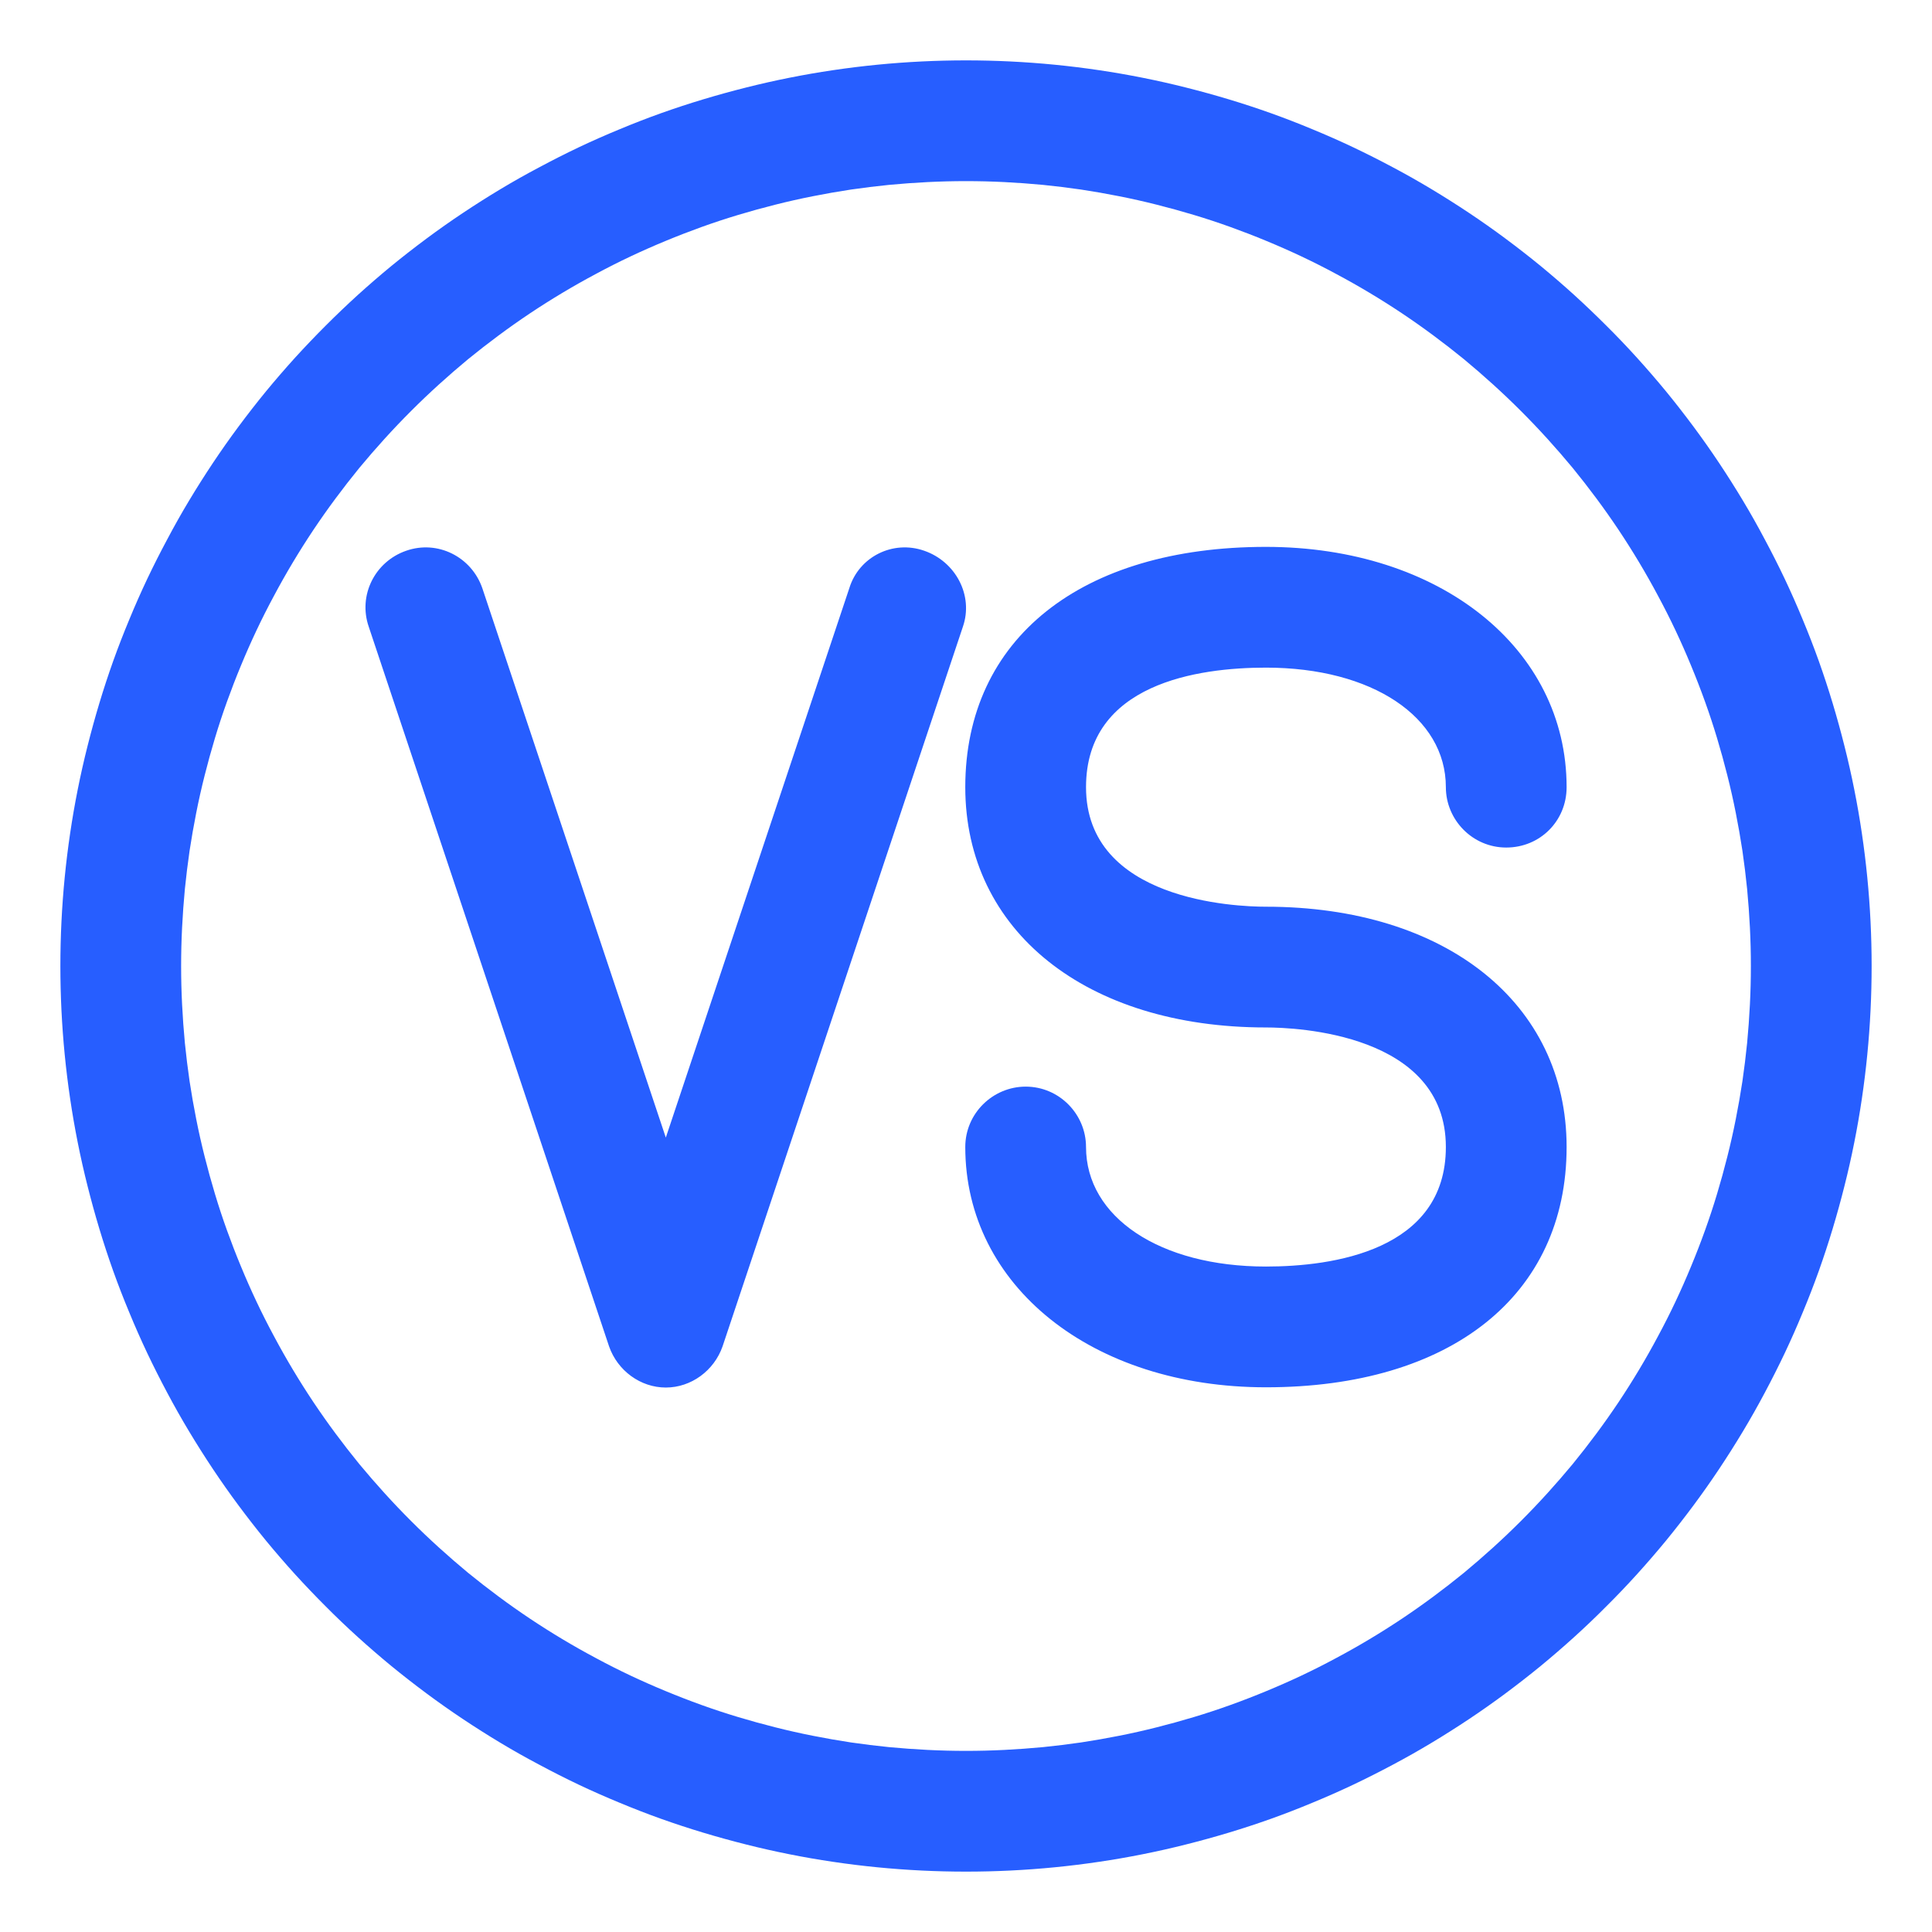
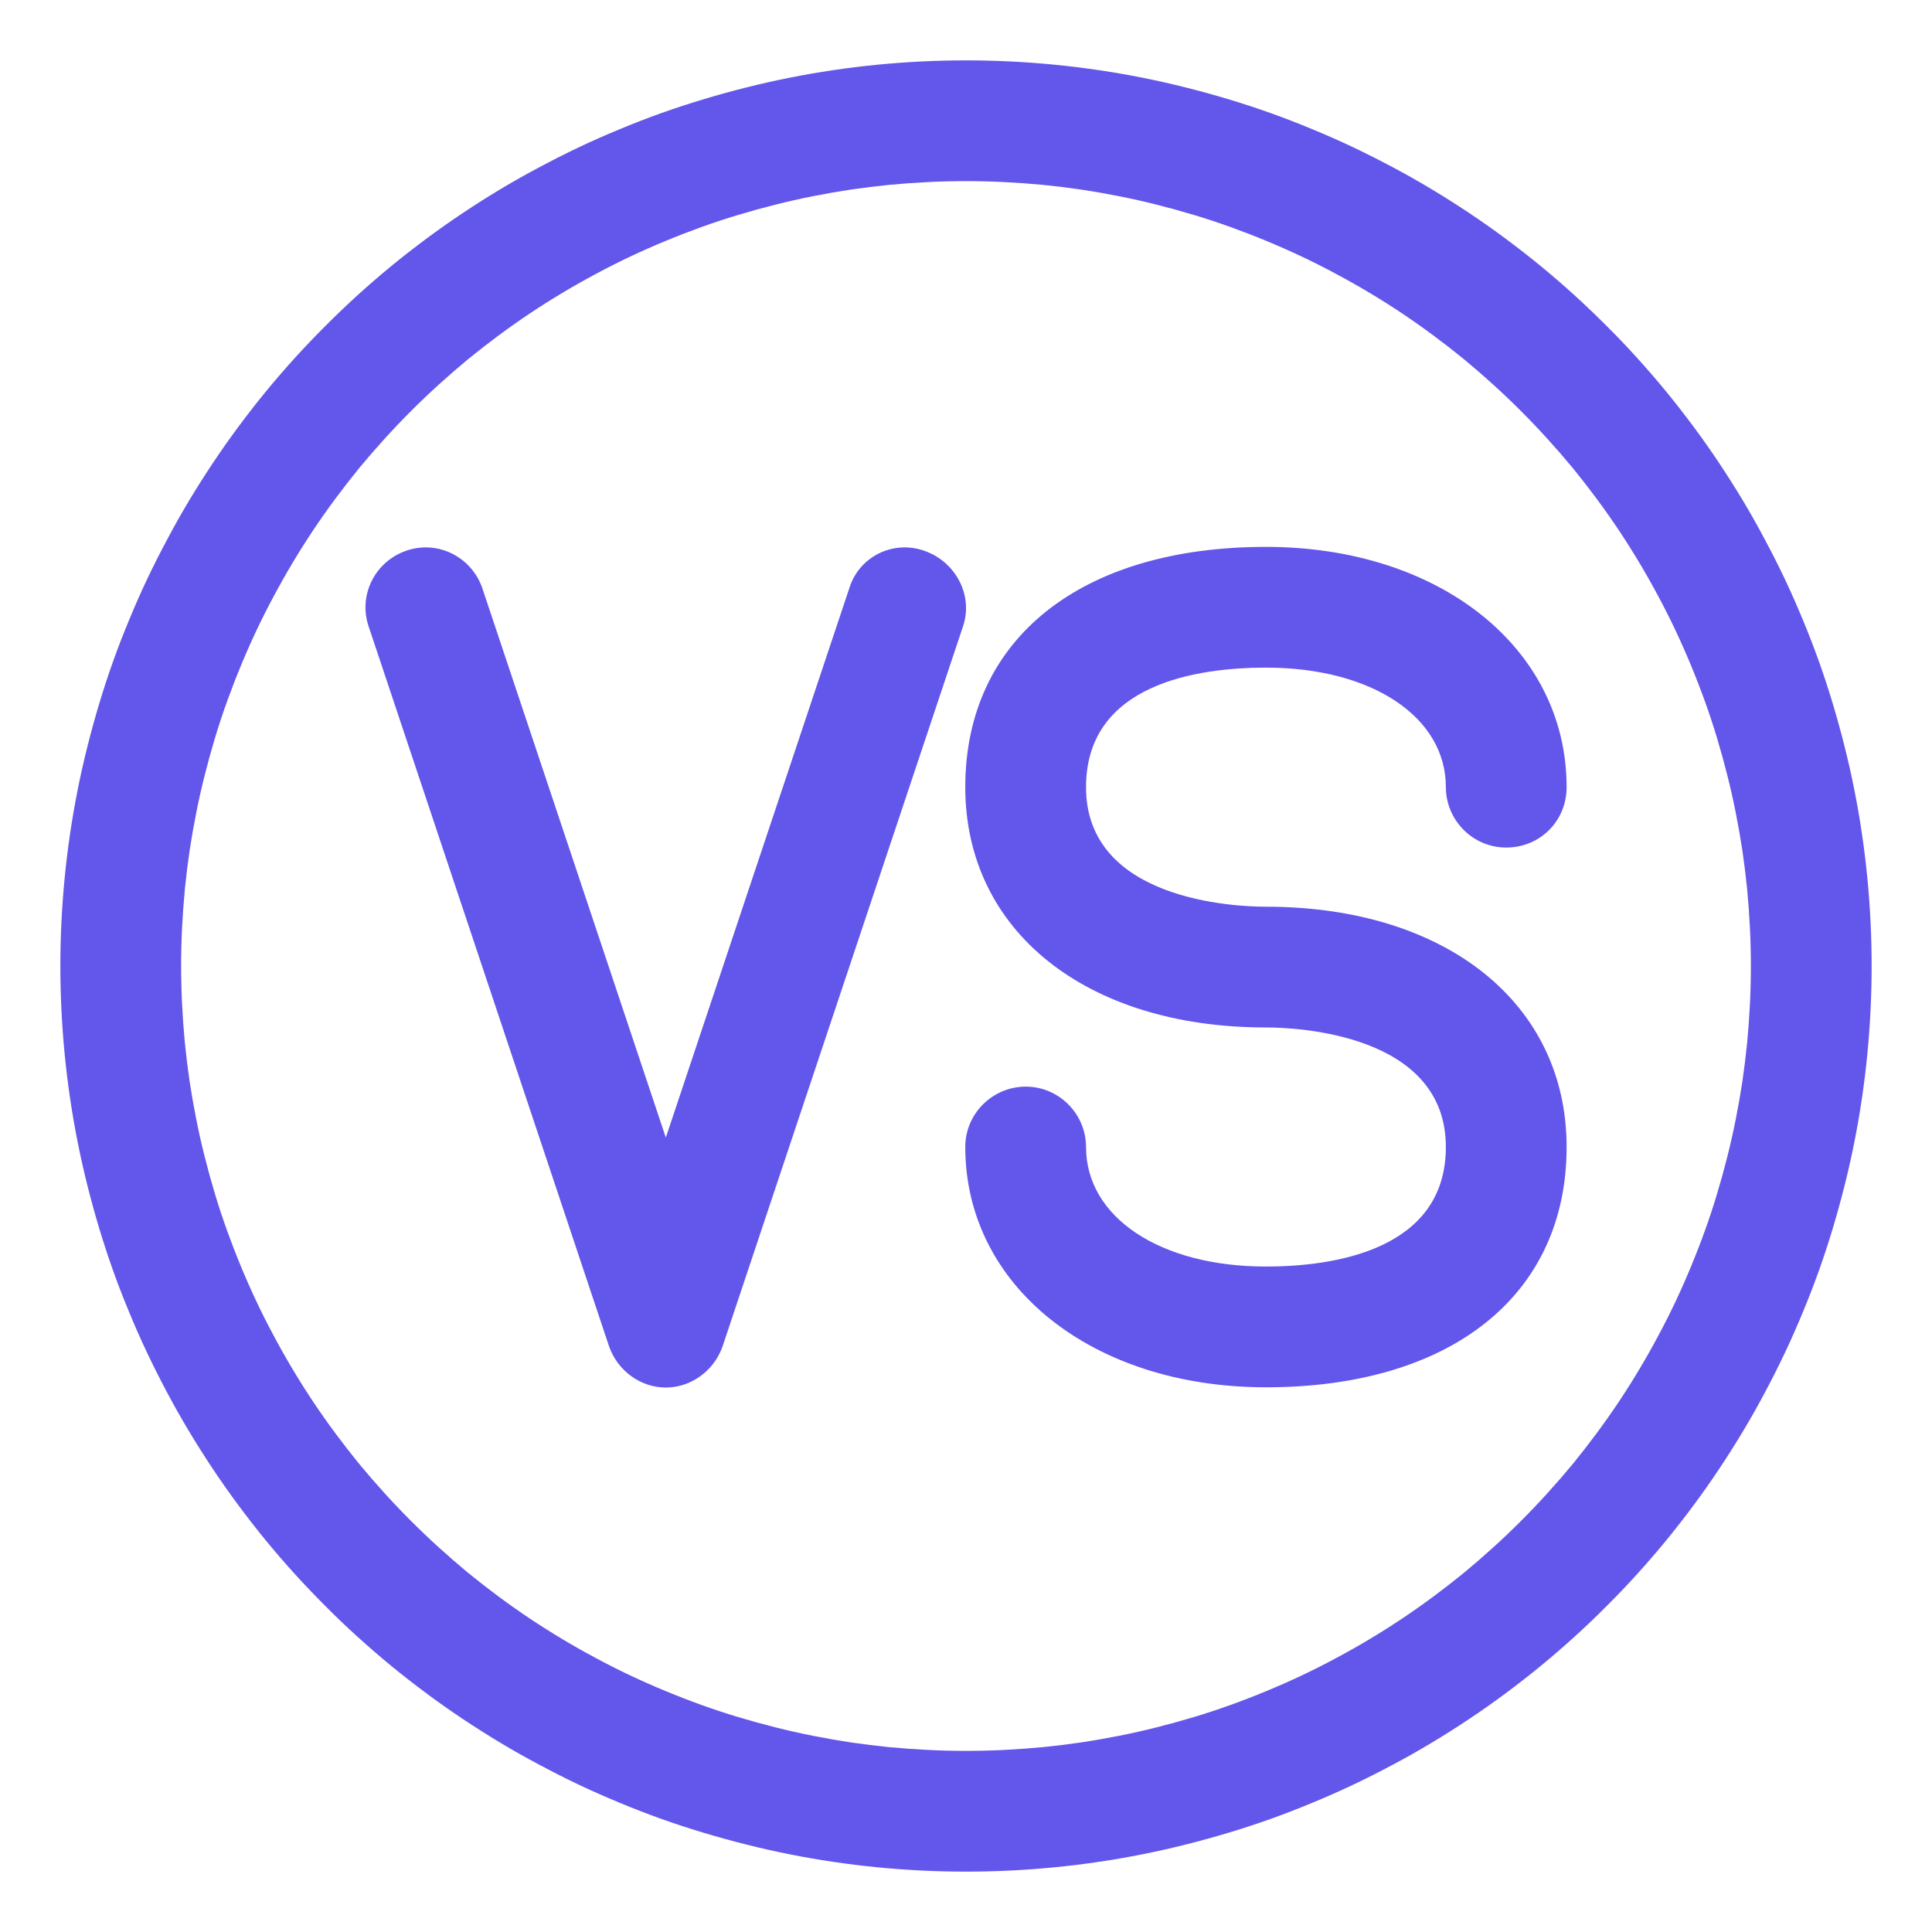
<svg xmlns="http://www.w3.org/2000/svg" fill="none" version="1.1" width="16" height="16" viewBox="0 0 16 16">
  <g>
    <g style="opacity:0;">
-       <path d="M0 0C0 0 0 0 0 0L16 0C16 0 16 0 16 0L16 16C16 16 16 16 16 16L0 16C0 16 0 16 0 16Z" fill="#275EFF" fill-opacity="1" />
+       <path d="M0 0C0 0 0 0 0 0L16 0C16 0 16 0 16 0L16 16C16 16 16 16 16 16L0 16C0 16 0 16 0 16Z" fill="#6356EA" fill-opacity="1" />
    </g>
    <g>
-       <path d="M15.5,8Q15.5,8.184,15.491,8.368Q15.482,8.552,15.464,8.735Q15.446,8.918,15.419,9.1Q15.392,9.283,15.356,9.463Q15.32,9.644,15.275,9.822Q15.23,10.001,15.177,10.177Q15.124,10.353,15.062,10.527Q15,10.7,14.929,10.87Q14.859,11.04,14.78,11.207Q14.701,11.373,14.614,11.536Q14.528,11.698,14.433,11.856Q14.338,12.014,14.236,12.167Q14.134,12.32,14.024,12.468Q13.914,12.616,13.798,12.758Q13.681,12.9,13.557,13.037Q13.434,13.173,13.303,13.303Q13.173,13.434,13.037,13.557Q12.9,13.681,12.758,13.798Q12.616,13.914,12.468,14.024Q12.32,14.134,12.167,14.236Q12.014,14.338,11.856,14.433Q11.698,14.528,11.536,14.614Q11.373,14.701,11.207,14.78Q11.04,14.859,10.87,14.929Q10.7,15,10.527,15.062Q10.353,15.124,10.177,15.177Q10.001,15.23,9.822,15.275Q9.644,15.32,9.463,15.356Q9.283,15.392,9.1,15.419Q8.918,15.446,8.735,15.464Q8.552,15.482,8.368,15.491Q8.184,15.5,8,15.5Q7.816,15.5,7.632,15.491Q7.448,15.482,7.265,15.464Q7.082,15.446,6.9,15.419Q6.717,15.392,6.537,15.356Q6.356,15.32,6.178,15.275Q5.999,15.23,5.823,15.177Q5.647,15.124,5.473,15.062Q5.3,15,5.13,14.929Q4.96,14.859,4.793,14.78Q4.627,14.701,4.465,14.614Q4.302,14.528,4.144,14.433Q3.986,14.338,3.833,14.236Q3.68,14.134,3.532,14.024Q3.384,13.914,3.242,13.798Q3.1,13.681,2.963,13.557Q2.827,13.434,2.697,13.303Q2.567,13.173,2.443,13.037Q2.319,12.9,2.202,12.758Q2.086,12.616,1.976,12.468Q1.866,12.32,1.764,12.167Q1.662,12.014,1.567,11.856Q1.472,11.698,1.386,11.536Q1.299,11.373,1.22,11.207Q1.141,11.04,1.071,10.87Q1,10.7,0.938,10.527Q0.876,10.353,0.823,10.177Q0.77,10.001,0.725,9.822Q0.68,9.644,0.644,9.463Q0.608,9.283,0.581,9.1Q0.554,8.918,0.536,8.735Q0.518,8.552,0.509,8.368Q0.5,8.184,0.5,8Q0.5,7.816,0.509,7.632Q0.518,7.448,0.536,7.265Q0.554,7.082,0.581,6.9Q0.608,6.717,0.644,6.537Q0.68,6.356,0.725,6.178Q0.77,5.999,0.823,5.823Q0.876,5.647,0.938,5.473Q1,5.3,1.071,5.13Q1.141,4.96,1.22,4.793Q1.299,4.627,1.386,4.465Q1.472,4.302,1.567,4.144Q1.662,3.986,1.764,3.833Q1.866,3.68,1.976,3.532Q2.086,3.384,2.202,3.242Q2.319,3.1,2.443,2.963Q2.567,2.827,2.697,2.697Q2.827,2.567,2.963,2.443Q3.1,2.319,3.242,2.202Q3.384,2.086,3.532,1.976Q3.68,1.866,3.833,1.764Q3.986,1.662,4.144,1.567Q4.302,1.472,4.465,1.386Q4.627,1.299,4.793,1.22Q4.96,1.141,5.13,1.071Q5.3,1,5.473,0.938Q5.647,0.876,5.823,0.823Q5.999,0.77,6.178,0.725Q6.356,0.68,6.537,0.644Q6.717,0.608,6.9,0.581Q7.082,0.554,7.265,0.536Q7.448,0.518,7.632,0.509Q7.816,0.5,8,0.5Q8.184,0.5,8.368,0.509Q8.552,0.518,8.735,0.536Q8.918,0.554,9.1,0.581Q9.283,0.608,9.463,0.644Q9.644,0.68,9.822,0.725Q10.001,0.77,10.177,0.823Q10.353,0.876,10.527,0.938Q10.7,1,10.87,1.071Q11.04,1.141,11.207,1.22Q11.373,1.299,11.536,1.386Q11.698,1.472,11.856,1.567Q12.014,1.662,12.167,1.764Q12.32,1.866,12.468,1.976Q12.616,2.086,12.758,2.202Q12.9,2.319,13.037,2.443Q13.173,2.567,13.303,2.697Q13.434,2.827,13.557,2.963Q13.681,3.1,13.798,3.242Q13.914,3.384,14.024,3.532Q14.134,3.68,14.236,3.833Q14.338,3.986,14.433,4.144Q14.528,4.302,14.614,4.465Q14.701,4.627,14.78,4.793Q14.859,4.96,14.929,5.13Q15,5.3,15.062,5.473Q15.124,5.647,15.177,5.823Q15.23,5.999,15.275,6.178Q15.32,6.356,15.356,6.537Q15.392,6.717,15.419,6.9Q15.446,7.082,15.464,7.265Q15.482,7.448,15.491,7.632Q15.5,7.816,15.5,8ZM14.5,8Q14.5,8.16,14.492,8.319Q14.484,8.478,14.469,8.637Q14.453,8.796,14.43,8.954Q14.406,9.112,14.375,9.268Q14.344,9.425,14.305,9.579Q14.266,9.734,14.22,9.887Q14.174,10.04,14.12,10.19Q14.066,10.34,14.005,10.487Q13.944,10.635,13.876,10.779Q13.808,10.923,13.732,11.064Q13.657,11.205,13.575,11.342Q13.493,11.479,13.405,11.611Q13.316,11.744,13.221,11.872Q13.126,12,13.025,12.124Q12.923,12.247,12.816,12.365Q12.709,12.483,12.596,12.596Q12.483,12.709,12.365,12.816Q12.247,12.923,12.124,13.025Q12,13.126,11.872,13.221Q11.744,13.316,11.611,13.405Q11.479,13.493,11.342,13.575Q11.205,13.657,11.064,13.732Q10.923,13.808,10.779,13.876Q10.635,13.944,10.487,14.005Q10.34,14.066,10.19,14.12Q10.04,14.174,9.887,14.22Q9.734,14.266,9.579,14.305Q9.425,14.344,9.268,14.375Q9.112,14.406,8.954,14.43Q8.796,14.453,8.637,14.469Q8.478,14.484,8.319,14.492Q8.16,14.5,8,14.5Q7.84,14.5,7.681,14.492Q7.522,14.484,7.363,14.469Q7.204,14.453,7.046,14.43Q6.888,14.406,6.732,14.375Q6.575,14.344,6.421,14.305Q6.266,14.266,6.113,14.22Q5.96,14.174,5.81,14.12Q5.66,14.066,5.513,14.005Q5.365,13.944,5.221,13.876Q5.077,13.808,4.936,13.732Q4.795,13.657,4.658,13.575Q4.521,13.493,4.389,13.405Q4.256,13.316,4.128,13.221Q4,13.126,3.876,13.025Q3.753,12.923,3.635,12.816Q3.517,12.709,3.404,12.596Q3.291,12.483,3.184,12.365Q3.077,12.247,2.975,12.124Q2.874,12,2.779,11.872Q2.684,11.744,2.595,11.611Q2.507,11.479,2.425,11.342Q2.343,11.205,2.268,11.064Q2.192,10.923,2.124,10.779Q2.056,10.635,1.995,10.487Q1.934,10.34,1.88,10.19Q1.826,10.04,1.78,9.887Q1.734,9.734,1.695,9.579Q1.656,9.425,1.625,9.268Q1.594,9.112,1.57,8.954Q1.547,8.796,1.531,8.637Q1.516,8.478,1.508,8.319Q1.5,8.16,1.5,8Q1.5,7.84,1.508,7.681Q1.516,7.522,1.531,7.363Q1.547,7.204,1.57,7.046Q1.594,6.888,1.625,6.732Q1.656,6.575,1.695,6.421Q1.734,6.266,1.78,6.113Q1.826,5.96,1.88,5.81Q1.934,5.66,1.995,5.513Q2.056,5.365,2.124,5.221Q2.192,5.077,2.268,4.936Q2.343,4.795,2.425,4.658Q2.507,4.521,2.595,4.389Q2.684,4.256,2.779,4.128Q2.874,4,2.975,3.876Q3.077,3.753,3.184,3.635Q3.291,3.517,3.404,3.404Q3.517,3.291,3.635,3.184Q3.753,3.077,3.876,2.975Q4,2.874,4.128,2.779Q4.256,2.684,4.389,2.595Q4.521,2.507,4.658,2.425Q4.795,2.343,4.936,2.268Q5.077,2.192,5.221,2.124Q5.365,2.056,5.513,1.995Q5.66,1.934,5.81,1.88Q5.96,1.826,6.113,1.78Q6.266,1.734,6.421,1.695Q6.575,1.656,6.732,1.625Q6.888,1.594,7.046,1.57Q7.204,1.547,7.363,1.531Q7.522,1.516,7.681,1.508Q7.84,1.5,8,1.5Q8.16,1.5,8.319,1.508Q8.478,1.516,8.637,1.531Q8.796,1.547,8.954,1.57Q9.112,1.594,9.268,1.625Q9.425,1.656,9.579,1.695Q9.734,1.734,9.887,1.78Q10.04,1.826,10.19,1.88Q10.34,1.934,10.487,1.995Q10.635,2.056,10.779,2.124Q10.923,2.192,11.064,2.268Q11.205,2.343,11.342,2.425Q11.479,2.507,11.611,2.595Q11.744,2.684,11.872,2.779Q12,2.874,12.124,2.975Q12.247,3.077,12.365,3.184Q12.483,3.291,12.596,3.404Q12.709,3.517,12.816,3.635Q12.923,3.753,13.025,3.876Q13.126,4,13.221,4.128Q13.316,4.256,13.405,4.389Q13.493,4.521,13.575,4.658Q13.657,4.795,13.732,4.936Q13.808,5.077,13.876,5.221Q13.944,5.365,14.005,5.513Q14.066,5.66,14.12,5.81Q14.174,5.96,14.22,6.113Q14.266,6.266,14.305,6.421Q14.344,6.575,14.375,6.732Q14.406,6.888,14.43,7.046Q14.453,7.204,14.469,7.363Q14.484,7.522,14.492,7.681Q14.5,7.84,14.5,8ZM10.484,5.529C11.364,5.529,11.974,5.939,11.974,6.519C11.974,6.789,12.194,7.019,12.474,7.019C12.754,7.019,12.974,6.799,12.974,6.519C12.974,5.369,11.924,4.529,10.484,4.529C8.954,4.529,7.994,5.289,7.994,6.519C7.994,7.709,8.994,8.509,10.484,8.509C10.734,8.509,11.974,8.559,11.974,9.499C11.974,10.359,11.034,10.489,10.484,10.489C9.604,10.489,8.994,10.079,8.994,9.499C8.994,9.229,8.774,8.999,8.494,8.999C8.224,8.999,7.994,9.219,7.994,9.499C7.994,10.649,9.044,11.489,10.484,11.489C12.014,11.489,12.974,10.729,12.974,9.499C12.974,8.309,11.974,7.509,10.484,7.509C10.234,7.509,8.994,7.459,8.994,6.519C8.994,5.659,9.924,5.529,10.484,5.529ZM7.654,4.561C7.394,4.47,7.114,4.611,7.034,4.87L5.514,9.421L3.994,4.87C3.904,4.611,3.624,4.47,3.364,4.561C3.104,4.651,2.964,4.931,3.054,5.191L5.044,11.15C5.114,11.351,5.304,11.491,5.514,11.491C5.724,11.491,5.914,11.351,5.984,11.15L7.974,5.191C8.064,4.931,7.914,4.651,7.654,4.561Z" fill-rule="evenodd" fill="#275EFF" fill-opacity="1" />
+       <path d="M15.5,8Q15.5,8.184,15.491,8.368Q15.482,8.552,15.464,8.735Q15.446,8.918,15.419,9.1Q15.392,9.283,15.356,9.463Q15.32,9.644,15.275,9.822Q15.23,10.001,15.177,10.177Q15.124,10.353,15.062,10.527Q15,10.7,14.929,10.87Q14.859,11.04,14.78,11.207Q14.701,11.373,14.614,11.536Q14.528,11.698,14.433,11.856Q14.338,12.014,14.236,12.167Q14.134,12.32,14.024,12.468Q13.914,12.616,13.798,12.758Q13.681,12.9,13.557,13.037Q13.434,13.173,13.303,13.303Q13.173,13.434,13.037,13.557Q12.9,13.681,12.758,13.798Q12.616,13.914,12.468,14.024Q12.32,14.134,12.167,14.236Q12.014,14.338,11.856,14.433Q11.698,14.528,11.536,14.614Q11.373,14.701,11.207,14.78Q11.04,14.859,10.87,14.929Q10.7,15,10.527,15.062Q10.353,15.124,10.177,15.177Q10.001,15.23,9.822,15.275Q9.644,15.32,9.463,15.356Q9.283,15.392,9.1,15.419Q8.918,15.446,8.735,15.464Q8.552,15.482,8.368,15.491Q8.184,15.5,8,15.5Q7.816,15.5,7.632,15.491Q7.448,15.482,7.265,15.464Q7.082,15.446,6.9,15.419Q6.717,15.392,6.537,15.356Q6.356,15.32,6.178,15.275Q5.999,15.23,5.823,15.177Q5.647,15.124,5.473,15.062Q5.3,15,5.13,14.929Q4.96,14.859,4.793,14.78Q4.627,14.701,4.465,14.614Q4.302,14.528,4.144,14.433Q3.986,14.338,3.833,14.236Q3.68,14.134,3.532,14.024Q3.384,13.914,3.242,13.798Q3.1,13.681,2.963,13.557Q2.827,13.434,2.697,13.303Q2.567,13.173,2.443,13.037Q2.319,12.9,2.202,12.758Q2.086,12.616,1.976,12.468Q1.866,12.32,1.764,12.167Q1.662,12.014,1.567,11.856Q1.472,11.698,1.386,11.536Q1.299,11.373,1.22,11.207Q1.141,11.04,1.071,10.87Q1,10.7,0.938,10.527Q0.876,10.353,0.823,10.177Q0.77,10.001,0.725,9.822Q0.68,9.644,0.644,9.463Q0.608,9.283,0.581,9.1Q0.554,8.918,0.536,8.735Q0.518,8.552,0.509,8.368Q0.5,8.184,0.5,8Q0.5,7.816,0.509,7.632Q0.518,7.448,0.536,7.265Q0.554,7.082,0.581,6.9Q0.608,6.717,0.644,6.537Q0.68,6.356,0.725,6.178Q0.77,5.999,0.823,5.823Q0.876,5.647,0.938,5.473Q1,5.3,1.071,5.13Q1.141,4.96,1.22,4.793Q1.299,4.627,1.386,4.465Q1.472,4.302,1.567,4.144Q1.662,3.986,1.764,3.833Q1.866,3.68,1.976,3.532Q2.086,3.384,2.202,3.242Q2.319,3.1,2.443,2.963Q2.567,2.827,2.697,2.697Q2.827,2.567,2.963,2.443Q3.1,2.319,3.242,2.202Q3.384,2.086,3.532,1.976Q3.68,1.866,3.833,1.764Q3.986,1.662,4.144,1.567Q4.302,1.472,4.465,1.386Q4.627,1.299,4.793,1.22Q4.96,1.141,5.13,1.071Q5.3,1,5.473,0.938Q5.647,0.876,5.823,0.823Q5.999,0.77,6.178,0.725Q6.356,0.68,6.537,0.644Q6.717,0.608,6.9,0.581Q7.082,0.554,7.265,0.536Q7.448,0.518,7.632,0.509Q7.816,0.5,8,0.5Q8.184,0.5,8.368,0.509Q8.552,0.518,8.735,0.536Q8.918,0.554,9.1,0.581Q9.283,0.608,9.463,0.644Q9.644,0.68,9.822,0.725Q10.001,0.77,10.177,0.823Q10.353,0.876,10.527,0.938Q10.7,1,10.87,1.071Q11.04,1.141,11.207,1.22Q11.373,1.299,11.536,1.386Q11.698,1.472,11.856,1.567Q12.014,1.662,12.167,1.764Q12.32,1.866,12.468,1.976Q12.616,2.086,12.758,2.202Q12.9,2.319,13.037,2.443Q13.173,2.567,13.303,2.697Q13.434,2.827,13.557,2.963Q13.681,3.1,13.798,3.242Q13.914,3.384,14.024,3.532Q14.134,3.68,14.236,3.833Q14.338,3.986,14.433,4.144Q14.528,4.302,14.614,4.465Q14.701,4.627,14.78,4.793Q14.859,4.96,14.929,5.13Q15,5.3,15.062,5.473Q15.124,5.647,15.177,5.823Q15.23,5.999,15.275,6.178Q15.32,6.356,15.356,6.537Q15.392,6.717,15.419,6.9Q15.446,7.082,15.464,7.265Q15.482,7.448,15.491,7.632Q15.5,7.816,15.5,8ZM14.5,8Q14.5,8.16,14.492,8.319Q14.484,8.478,14.469,8.637Q14.453,8.796,14.43,8.954Q14.406,9.112,14.375,9.268Q14.344,9.425,14.305,9.579Q14.266,9.734,14.22,9.887Q14.174,10.04,14.12,10.19Q14.066,10.34,14.005,10.487Q13.944,10.635,13.876,10.779Q13.808,10.923,13.732,11.064Q13.657,11.205,13.575,11.342Q13.493,11.479,13.405,11.611Q13.316,11.744,13.221,11.872Q13.126,12,13.025,12.124Q12.923,12.247,12.816,12.365Q12.709,12.483,12.596,12.596Q12.483,12.709,12.365,12.816Q12.247,12.923,12.124,13.025Q12,13.126,11.872,13.221Q11.744,13.316,11.611,13.405Q11.479,13.493,11.342,13.575Q11.205,13.657,11.064,13.732Q10.923,13.808,10.779,13.876Q10.635,13.944,10.487,14.005Q10.34,14.066,10.19,14.12Q10.04,14.174,9.887,14.22Q9.734,14.266,9.579,14.305Q9.425,14.344,9.268,14.375Q9.112,14.406,8.954,14.43Q8.796,14.453,8.637,14.469Q8.478,14.484,8.319,14.492Q8.16,14.5,8,14.5Q7.84,14.5,7.681,14.492Q7.522,14.484,7.363,14.469Q7.204,14.453,7.046,14.43Q6.888,14.406,6.732,14.375Q6.575,14.344,6.421,14.305Q6.266,14.266,6.113,14.22Q5.96,14.174,5.81,14.12Q5.66,14.066,5.513,14.005Q5.365,13.944,5.221,13.876Q5.077,13.808,4.936,13.732Q4.795,13.657,4.658,13.575Q4.521,13.493,4.389,13.405Q4.256,13.316,4.128,13.221Q4,13.126,3.876,13.025Q3.753,12.923,3.635,12.816Q3.517,12.709,3.404,12.596Q3.291,12.483,3.184,12.365Q3.077,12.247,2.975,12.124Q2.874,12,2.779,11.872Q2.684,11.744,2.595,11.611Q2.507,11.479,2.425,11.342Q2.343,11.205,2.268,11.064Q2.192,10.923,2.124,10.779Q2.056,10.635,1.995,10.487Q1.934,10.34,1.88,10.19Q1.826,10.04,1.78,9.887Q1.734,9.734,1.695,9.579Q1.656,9.425,1.625,9.268Q1.594,9.112,1.57,8.954Q1.547,8.796,1.531,8.637Q1.516,8.478,1.508,8.319Q1.5,8.16,1.5,8Q1.5,7.84,1.508,7.681Q1.516,7.522,1.531,7.363Q1.547,7.204,1.57,7.046Q1.594,6.888,1.625,6.732Q1.656,6.575,1.695,6.421Q1.734,6.266,1.78,6.113Q1.826,5.96,1.88,5.81Q1.934,5.66,1.995,5.513Q2.056,5.365,2.124,5.221Q2.192,5.077,2.268,4.936Q2.343,4.795,2.425,4.658Q2.507,4.521,2.595,4.389Q2.684,4.256,2.779,4.128Q2.874,4,2.975,3.876Q3.077,3.753,3.184,3.635Q3.291,3.517,3.404,3.404Q3.517,3.291,3.635,3.184Q3.753,3.077,3.876,2.975Q4,2.874,4.128,2.779Q4.256,2.684,4.389,2.595Q4.521,2.507,4.658,2.425Q4.795,2.343,4.936,2.268Q5.077,2.192,5.221,2.124Q5.365,2.056,5.513,1.995Q5.66,1.934,5.81,1.88Q5.96,1.826,6.113,1.78Q6.266,1.734,6.421,1.695Q6.575,1.656,6.732,1.625Q6.888,1.594,7.046,1.57Q7.204,1.547,7.363,1.531Q7.522,1.516,7.681,1.508Q7.84,1.5,8,1.5Q8.16,1.5,8.319,1.508Q8.478,1.516,8.637,1.531Q8.796,1.547,8.954,1.57Q9.112,1.594,9.268,1.625Q9.425,1.656,9.579,1.695Q9.734,1.734,9.887,1.78Q10.04,1.826,10.19,1.88Q10.34,1.934,10.487,1.995Q10.635,2.056,10.779,2.124Q10.923,2.192,11.064,2.268Q11.205,2.343,11.342,2.425Q11.479,2.507,11.611,2.595Q11.744,2.684,11.872,2.779Q12,2.874,12.124,2.975Q12.247,3.077,12.365,3.184Q12.483,3.291,12.596,3.404Q12.709,3.517,12.816,3.635Q12.923,3.753,13.025,3.876Q13.126,4,13.221,4.128Q13.316,4.256,13.405,4.389Q13.493,4.521,13.575,4.658Q13.657,4.795,13.732,4.936Q13.808,5.077,13.876,5.221Q13.944,5.365,14.005,5.513Q14.066,5.66,14.12,5.81Q14.174,5.96,14.22,6.113Q14.266,6.266,14.305,6.421Q14.344,6.575,14.375,6.732Q14.406,6.888,14.43,7.046Q14.453,7.204,14.469,7.363Q14.484,7.522,14.492,7.681Q14.5,7.84,14.5,8ZM10.484,5.529C11.364,5.529,11.974,5.939,11.974,6.519C11.974,6.789,12.194,7.019,12.474,7.019C12.754,7.019,12.974,6.799,12.974,6.519C12.974,5.369,11.924,4.529,10.484,4.529C8.954,4.529,7.994,5.289,7.994,6.519C7.994,7.709,8.994,8.509,10.484,8.509C10.734,8.509,11.974,8.559,11.974,9.499C11.974,10.359,11.034,10.489,10.484,10.489C9.604,10.489,8.994,10.079,8.994,9.499C8.994,9.229,8.774,8.999,8.494,8.999C8.224,8.999,7.994,9.219,7.994,9.499C7.994,10.649,9.044,11.489,10.484,11.489C12.014,11.489,12.974,10.729,12.974,9.499C12.974,8.309,11.974,7.509,10.484,7.509C10.234,7.509,8.994,7.459,8.994,6.519C8.994,5.659,9.924,5.529,10.484,5.529ZM7.654,4.561C7.394,4.47,7.114,4.611,7.034,4.87L5.514,9.421L3.994,4.87C3.904,4.611,3.624,4.47,3.364,4.561C3.104,4.651,2.964,4.931,3.054,5.191L5.044,11.15C5.114,11.351,5.304,11.491,5.514,11.491C5.724,11.491,5.914,11.351,5.984,11.15L7.974,5.191C8.064,4.931,7.914,4.651,7.654,4.561Z" fill-rule="evenodd" fill="#6356EA" fill-opacity="1" />
    </g>
  </g>
</svg>
